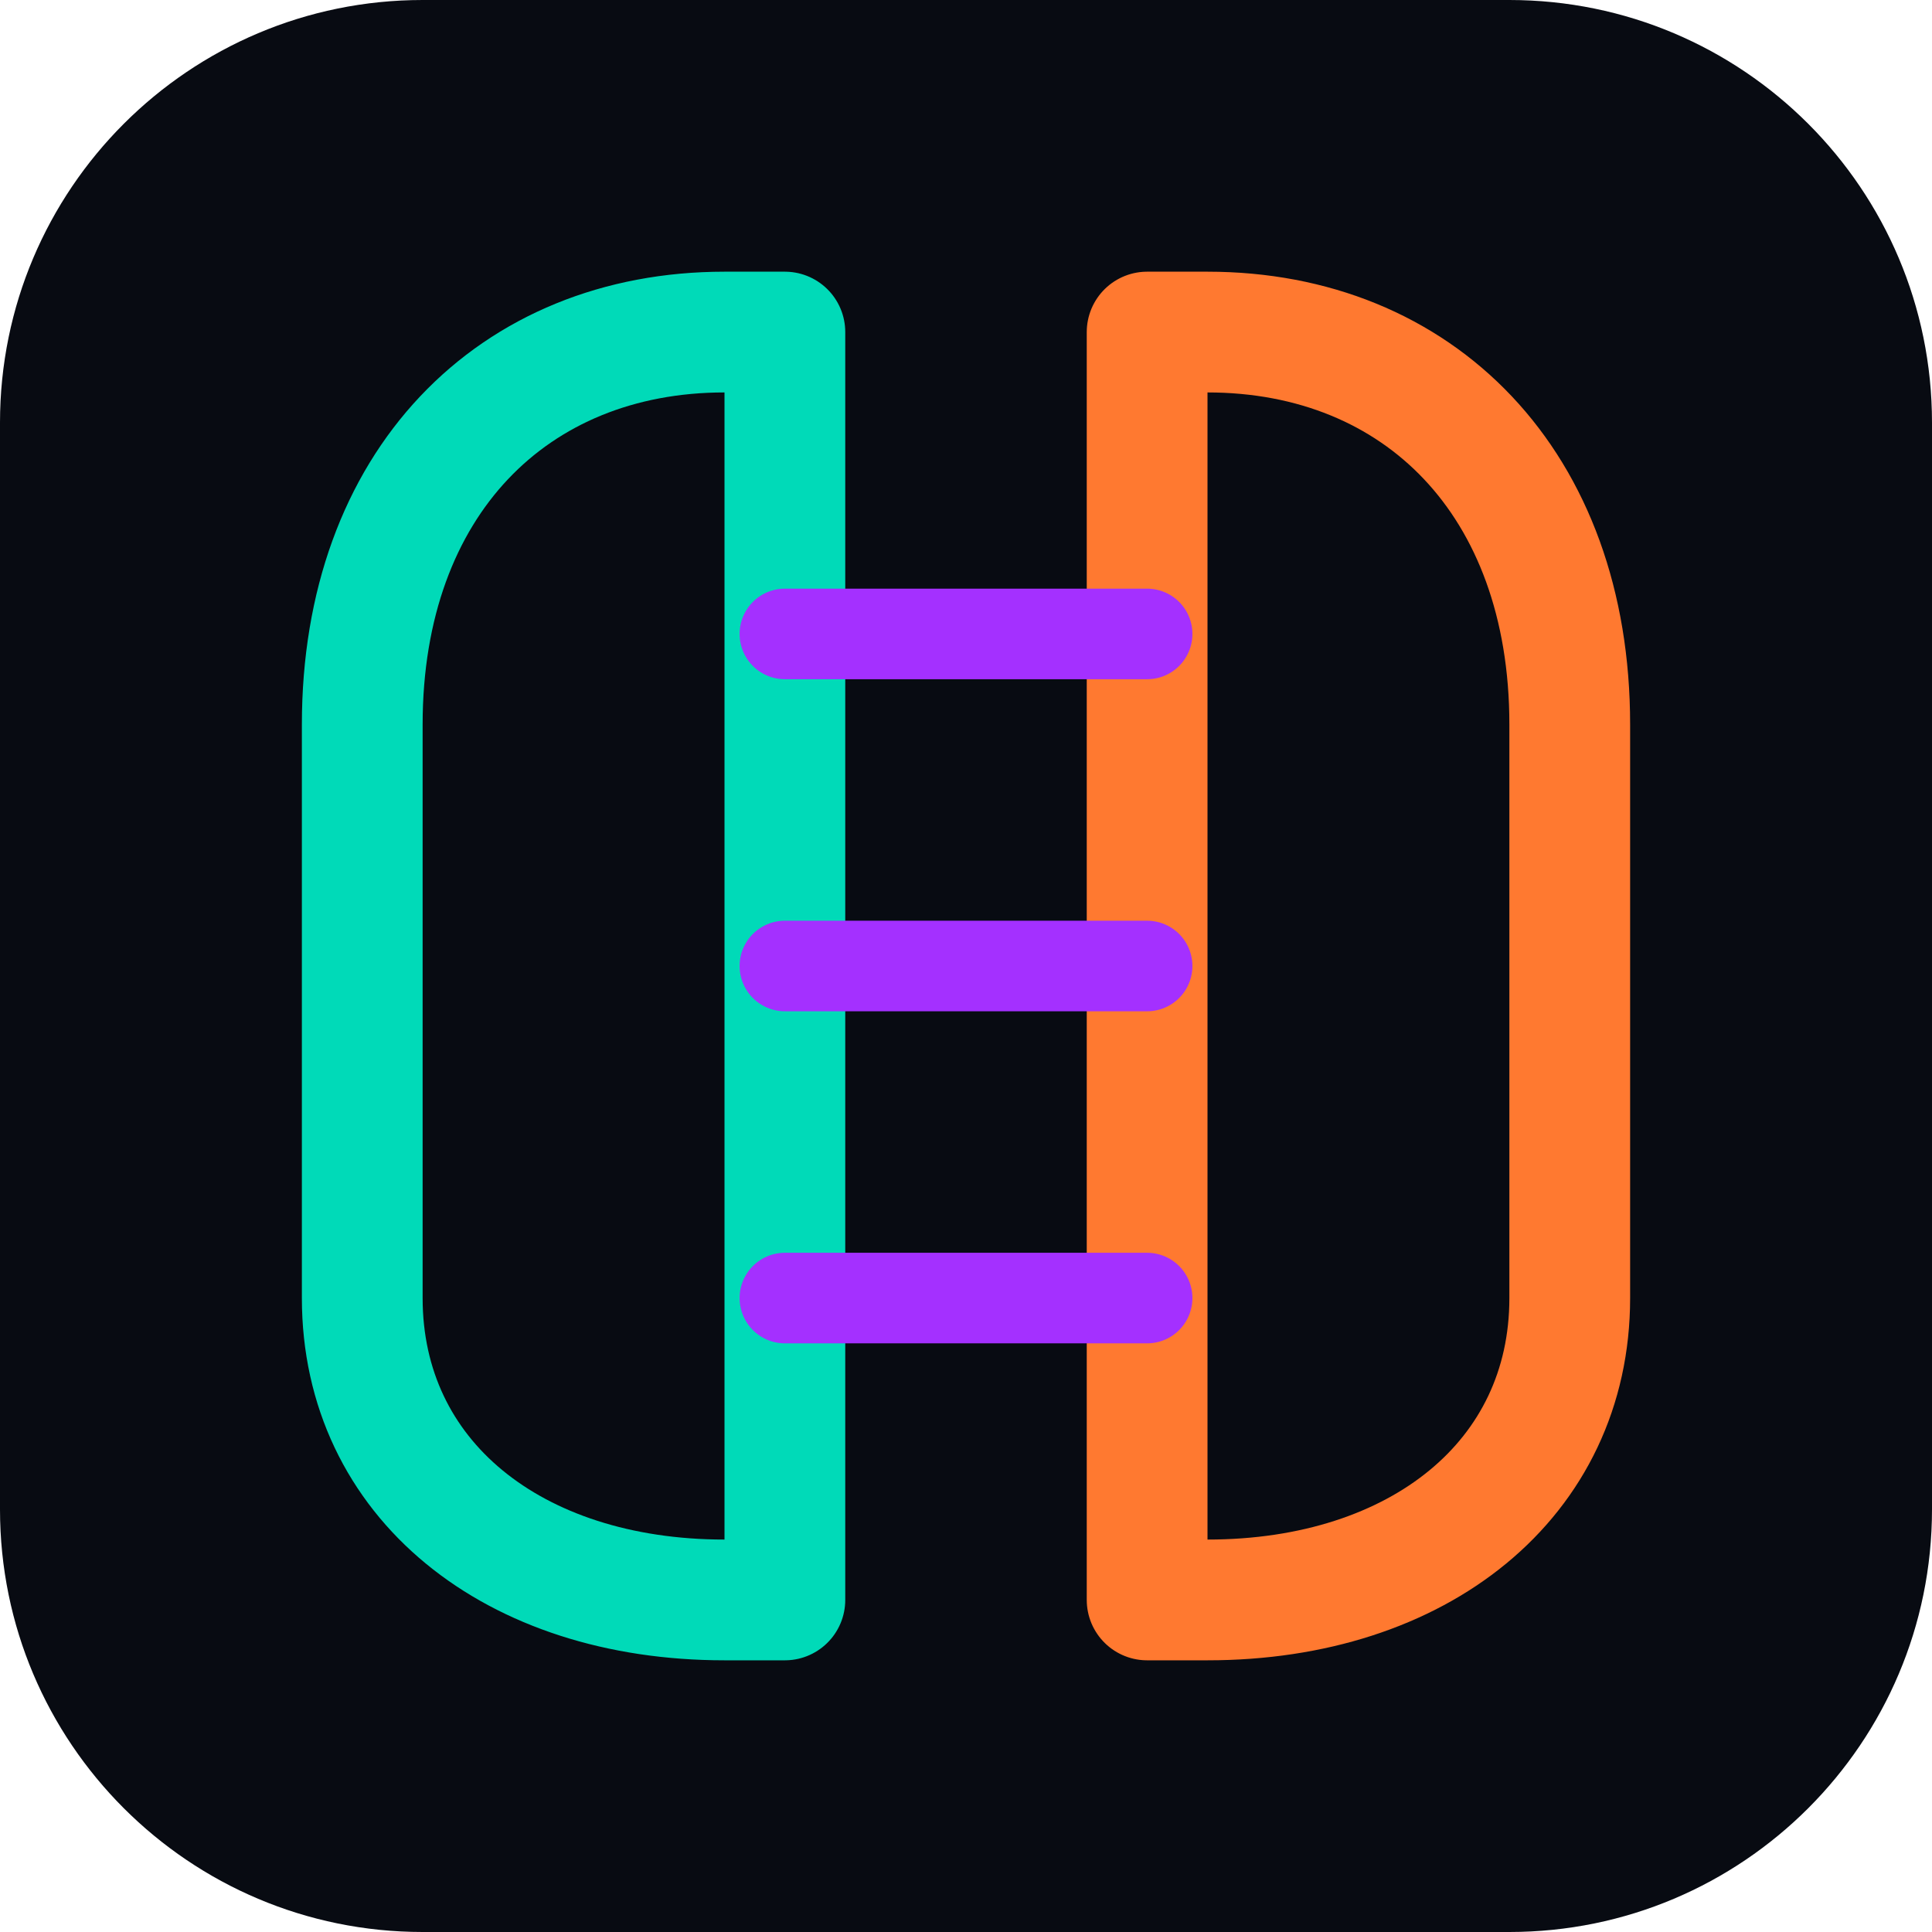
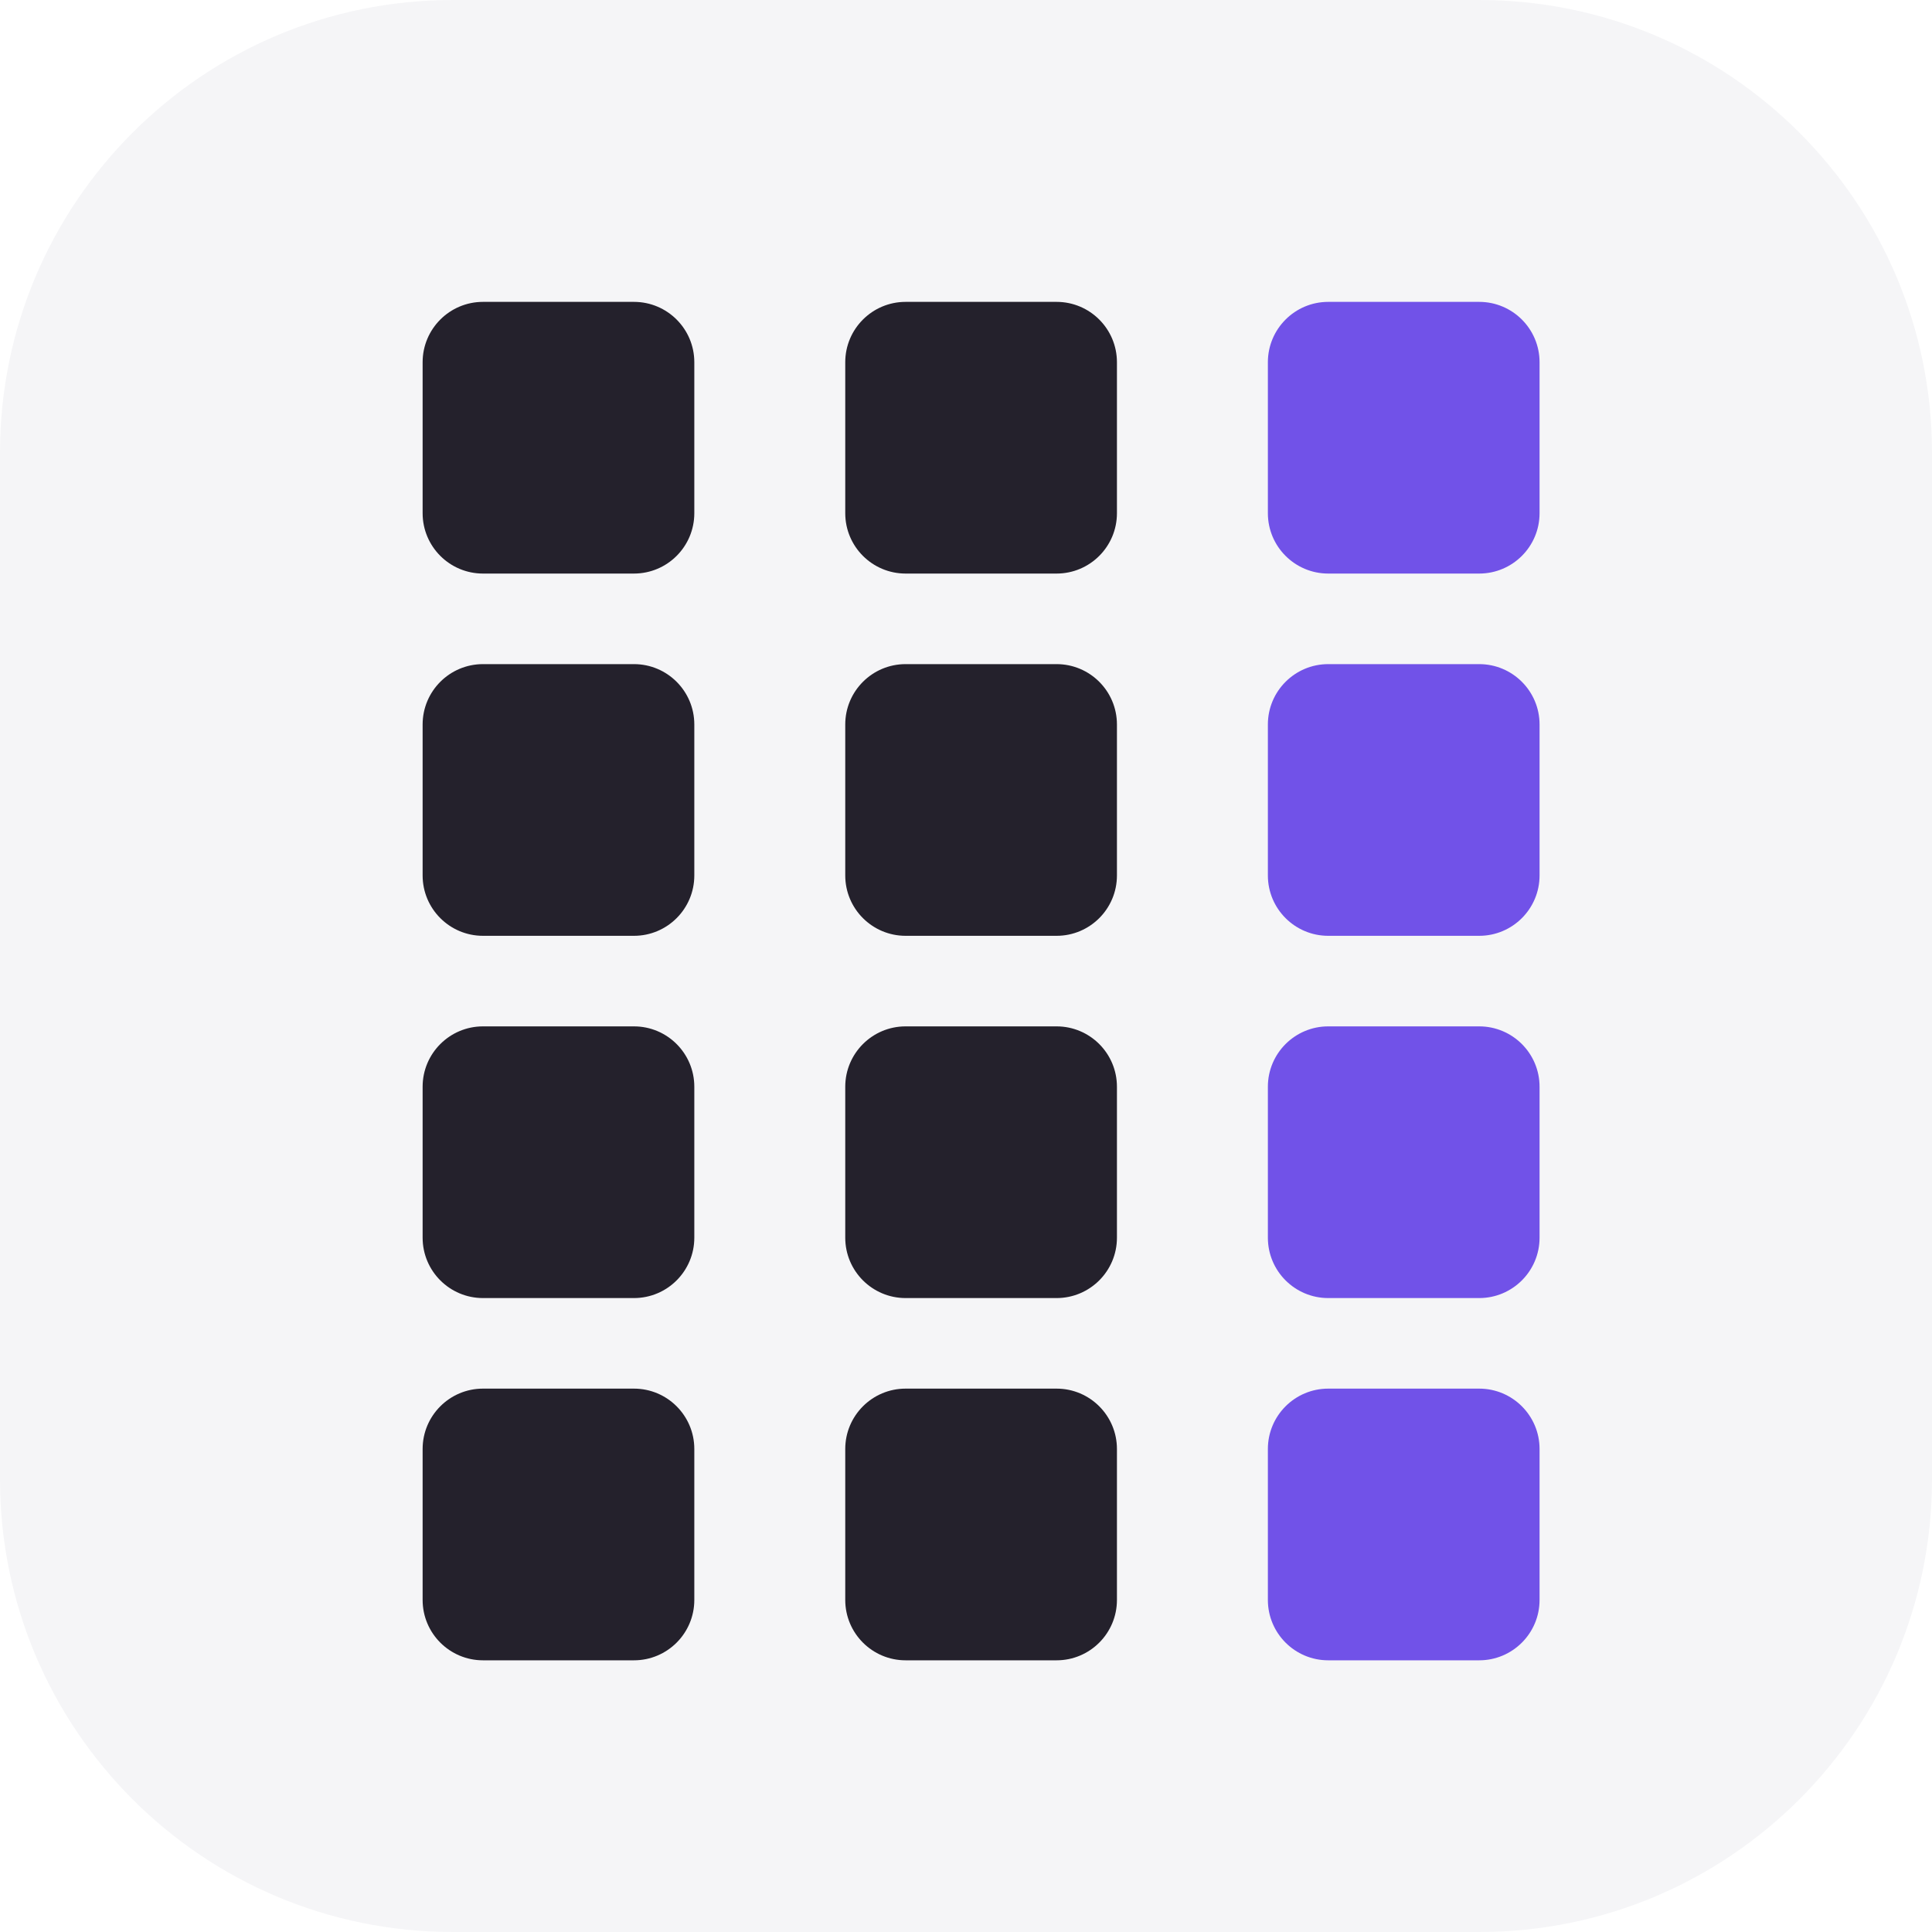
<svg xmlns="http://www.w3.org/2000/svg" viewBox="0 0 64 64" role="img" aria-labelledby="title">
-   <rect width="64" height="64" rx="14" fill="#080b12" />
-   <g fill="none" stroke-linecap="round" stroke-linejoin="round">
-     <path d="M12 43V24c0-8 5-13 12-13h2v42h-2c-7 0-12-4-12-10Z" stroke="#00dab8" stroke-width="4" />
-     <path d="M52 43V24c0-8-5-13-12-13h-2v42h2c7 0 12-4 12-10Z" stroke="#ff7930" stroke-width="4" />
-     <path d="M26 21h12M26 32h12M26 43h12" stroke="#a430ff" stroke-width="3" />
+   <rect width="64" height="64" rx="15" fill="#f5f5f7" />
+   <g fill="#24212c">
+     <rect x="14" y="10" width="9" height="9" rx="2" />
+     <rect x="28" y="10" width="9" height="9" rx="2" />
+     <rect x="14" y="22" width="9" height="9" rx="2" />
+     <rect x="28" y="22" width="9" height="9" rx="2" />
+     <rect x="14" y="34" width="9" height="9" rx="2" />
+     <rect x="28" y="34" width="9" height="9" rx="2" />
+     <rect x="14" y="46" width="9" height="9" rx="2" />
+     <rect x="28" y="46" width="9" height="9" rx="2" />
+   </g>
+   <g fill="#7152e8">
+     <rect x="42" y="10" width="9" height="9" rx="2" />
+     <rect x="42" y="22" width="9" height="9" rx="2" />
+     <rect x="42" y="34" width="9" height="9" rx="2" />
+     <rect x="42" y="46" width="9" height="9" rx="2" />
  </g>
</svg>
